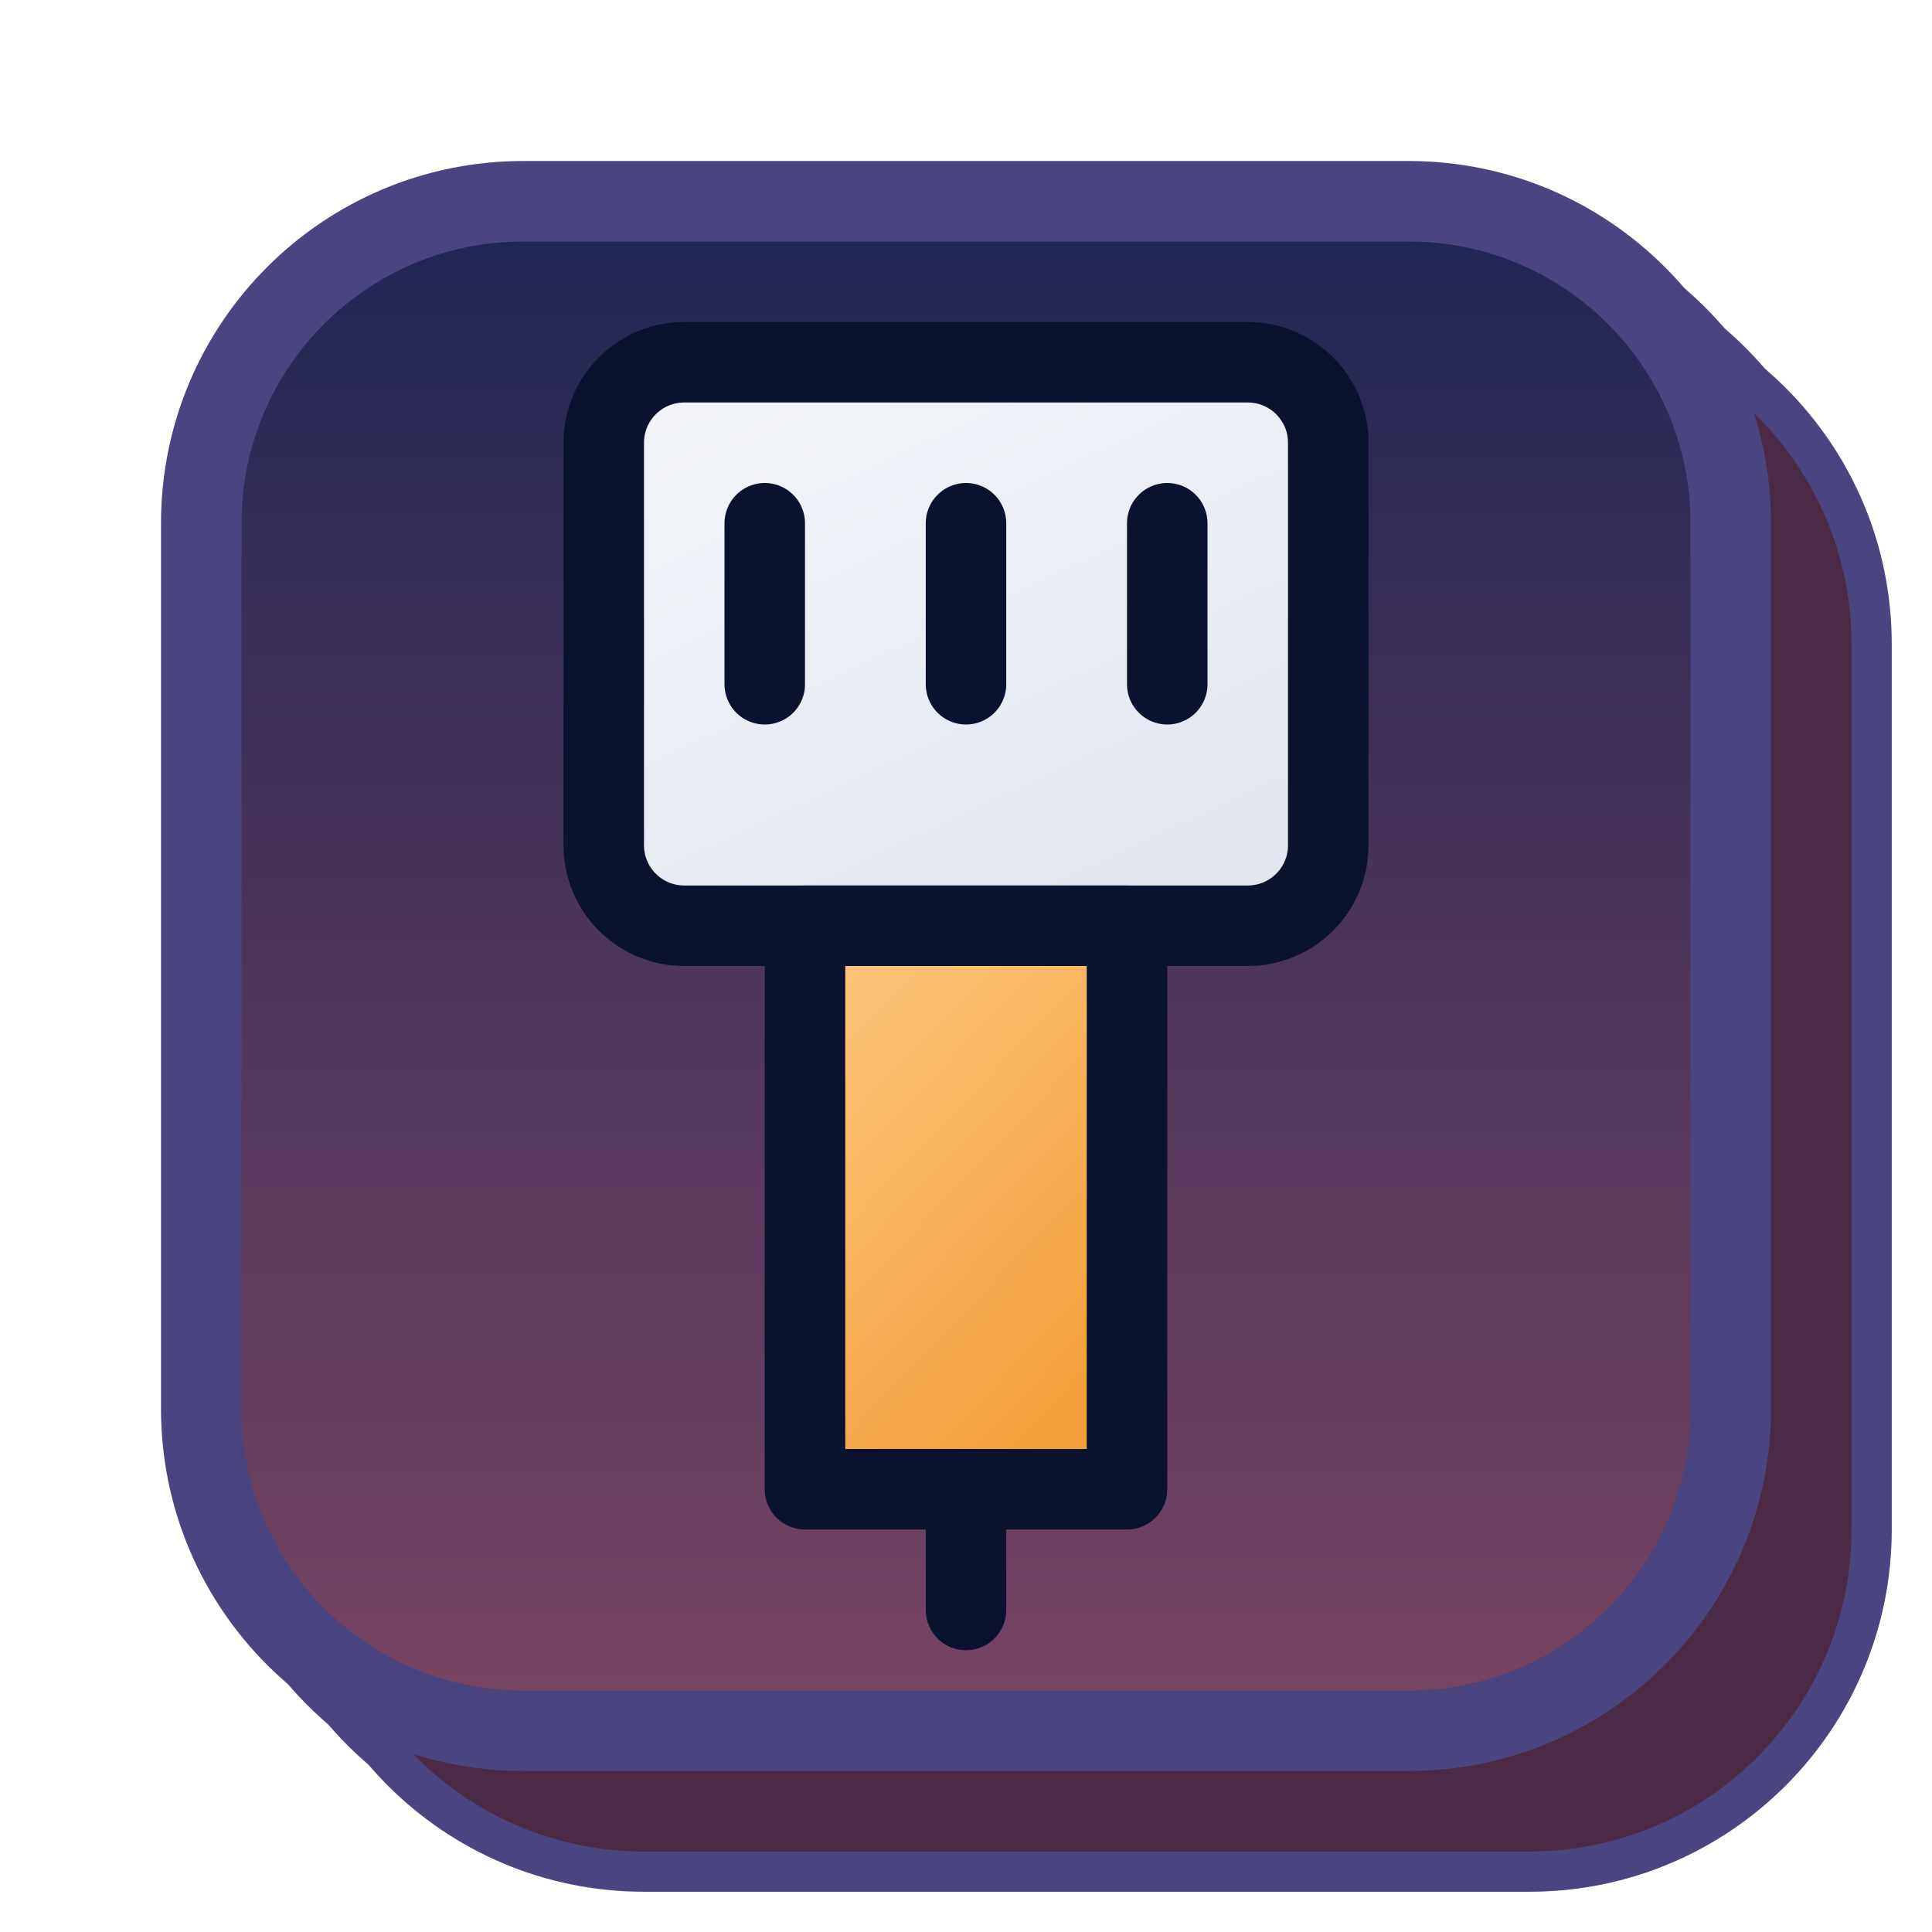
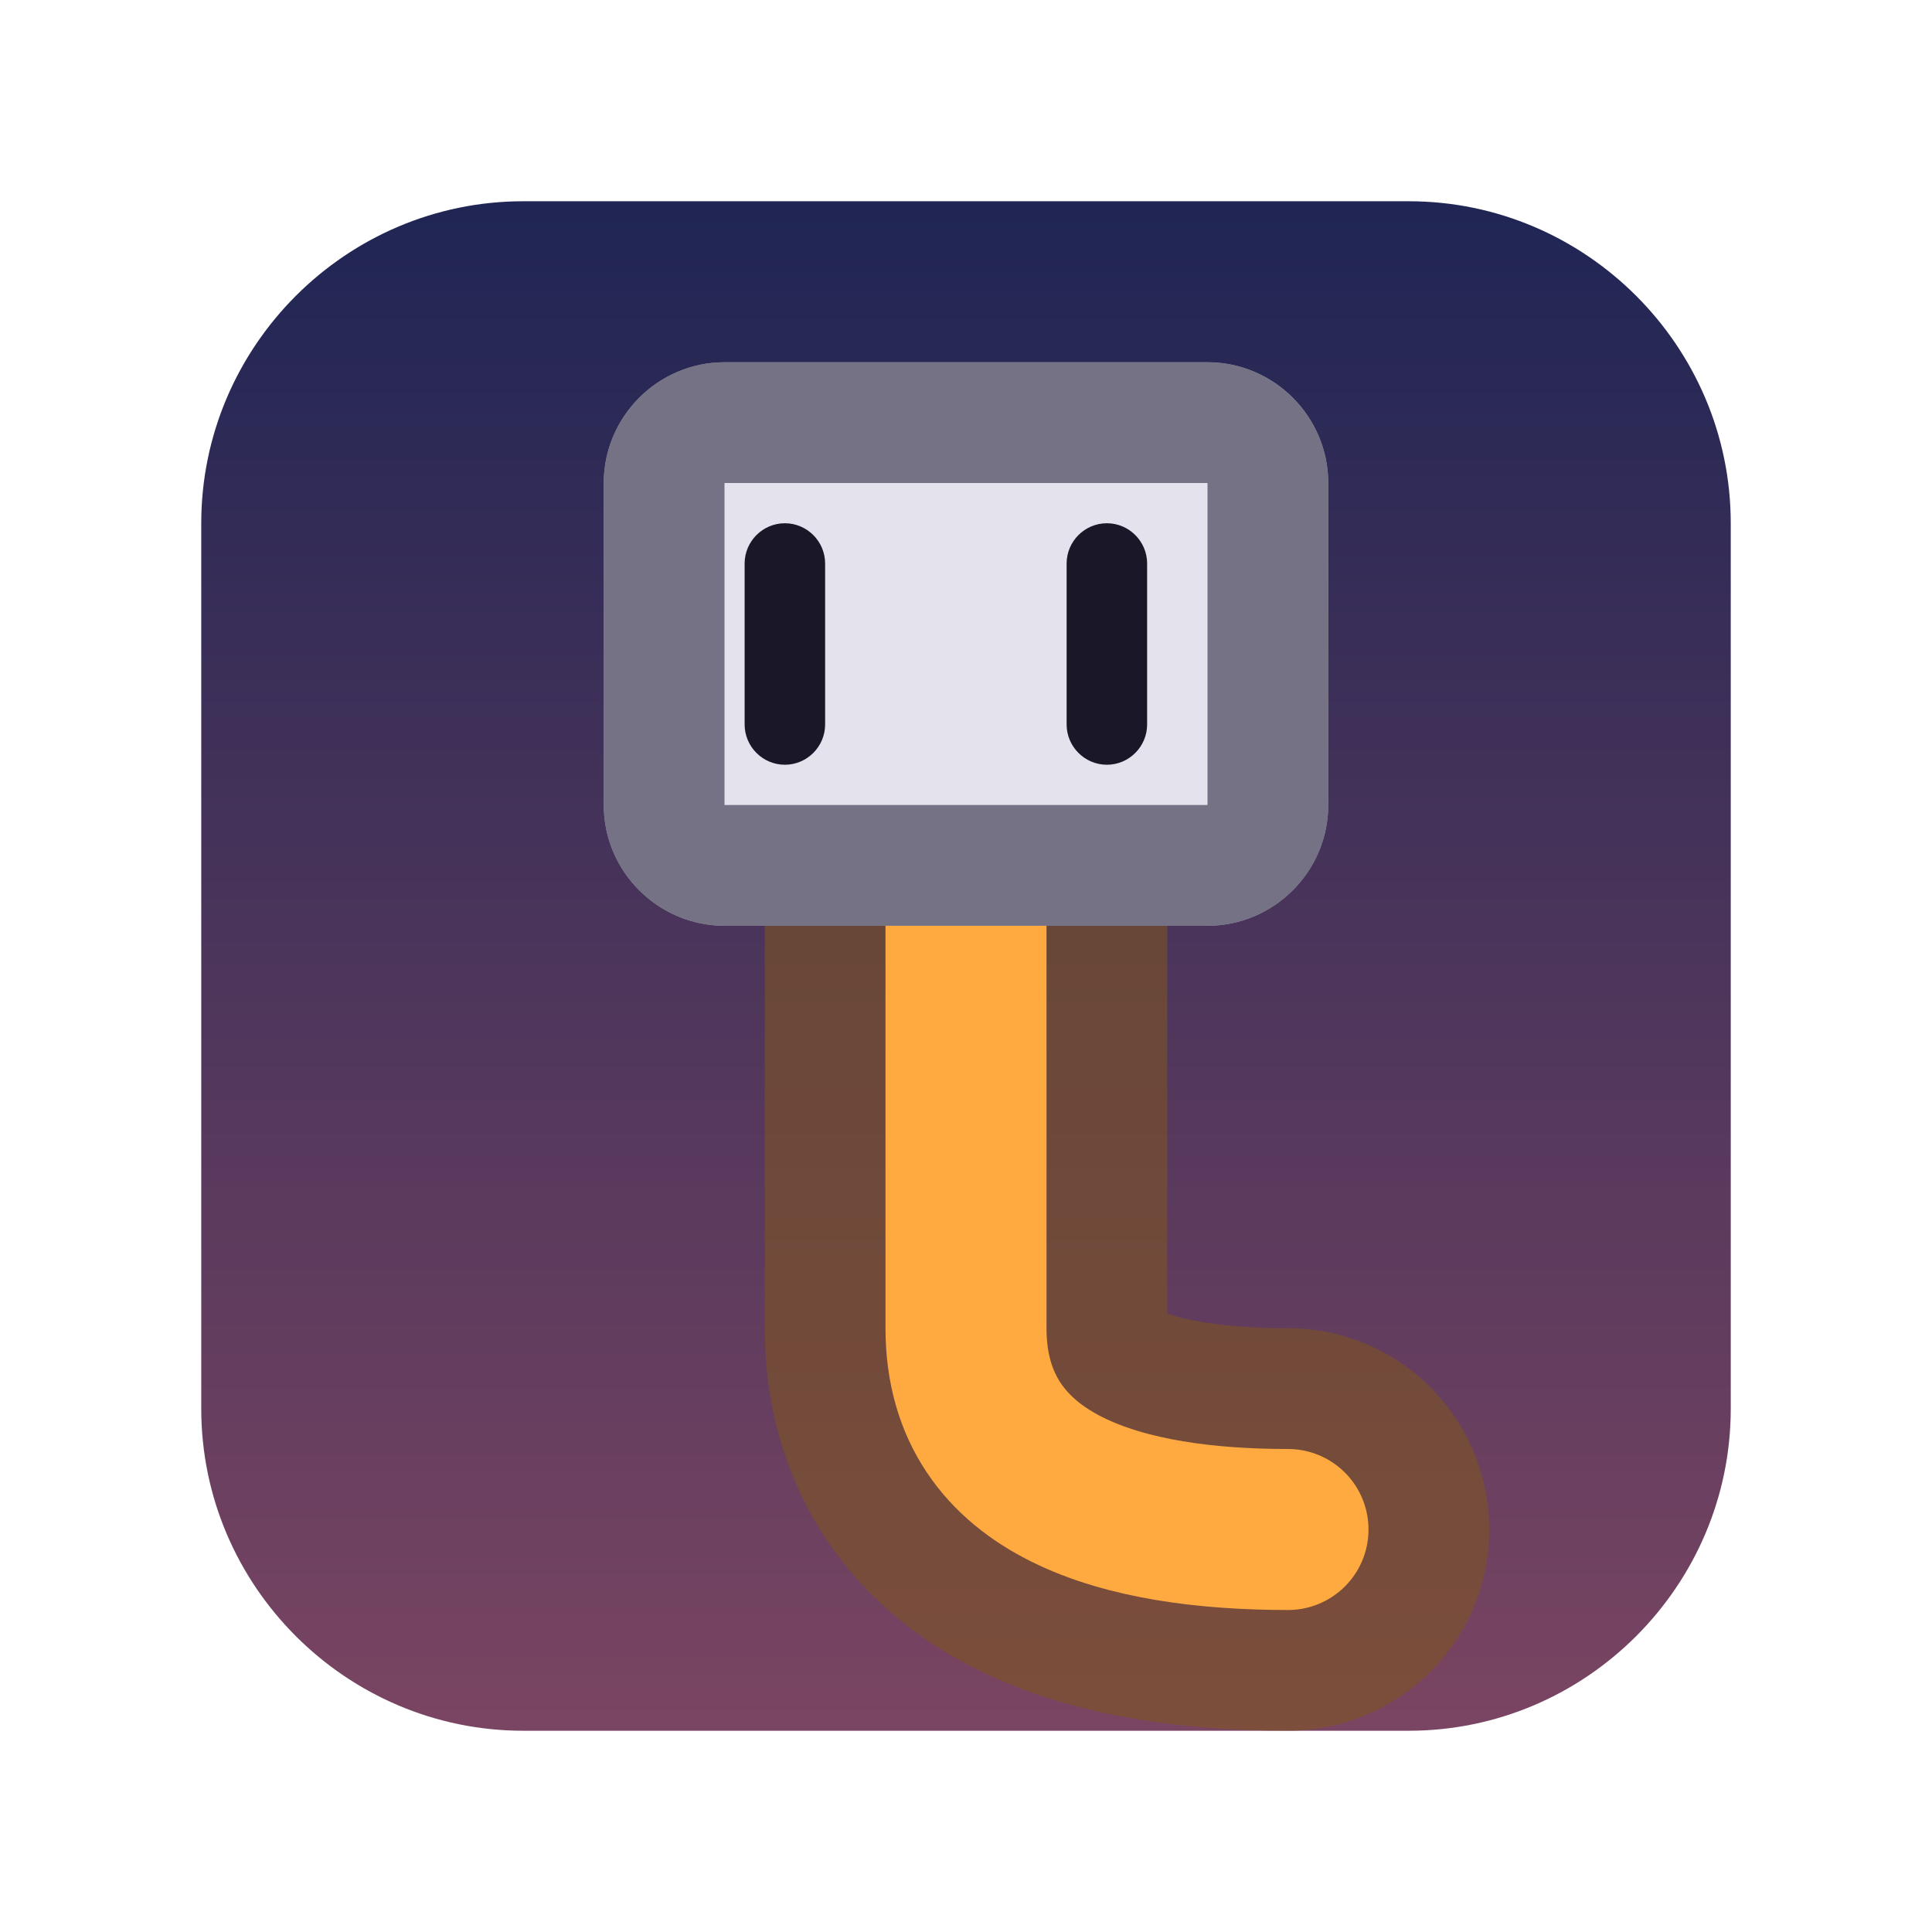
- <svg xmlns="http://www.w3.org/2000/svg" viewBox="0 0 48 48" width="48" height="48" stroke-linejoin="round" stroke-linecap="round">
+ <svg xmlns="http://www.w3.org/2000/svg" viewBox="0 0 48 48" width="48" height="48">
  <defs>
-     <linearGradient id="dusk" x1="0" y1="0" x2="0" y2="1">
+     <linearGradient id="e-netconn-16-g1f25547a4562" x1="0" y1="0" x2="0" y2="1">
      <stop offset="0" stop-color="#1f2554" />
      <stop offset="1" stop-color="#7a4562" />
    </linearGradient>
-     <linearGradient id="geef1f8" x1="0" y1="0" x2="0.6" y2="1">
-       <stop offset="0" stop-color="#f4f6fa" />
-       <stop offset="1" stop-color="#e2e7f0" />
-     </linearGradient>
-     <linearGradient id="gb4bfce" x1="0" y1="0" x2="0.6" y2="1">
-       <stop offset="0" stop-color="#ced5df" />
-       <stop offset="1" stop-color="#abb6c6" />
-     </linearGradient>
-     <linearGradient id="gffd08e" x1="0" y1="0" x2="0.6" y2="1">
-       <stop offset="0" stop-color="#ffe0b6" />
-       <stop offset="1" stop-color="#f9c680" />
-     </linearGradient>
-     <linearGradient id="gffaa40" x1="0" y1="0" x2="0.6" y2="1">
-       <stop offset="0" stop-color="#ffc883" />
-       <stop offset="1" stop-color="#f39f39" />
-     </linearGradient>
-     <linearGradient id="gffe7c4" x1="0" y1="0" x2="0.6" y2="1">
-       <stop offset="0" stop-color="#ffefd9" />
-       <stop offset="1" stop-color="#fadfb8" />
-     </linearGradient>
-     <linearGradient id="g42396c" x1="0" y1="0" x2="0.6" y2="1">
-       <stop offset="0" stop-color="#847e9f" />
-       <stop offset="1" stop-color="#3d3566" />
-     </linearGradient>
-     <linearGradient id="g4a4580" x1="0" y1="0" x2="0.6" y2="1">
-       <stop offset="0" stop-color="#8986ac" />
-       <stop offset="1" stop-color="#454079" />
-     </linearGradient>
-     <linearGradient id="gf43f5e" x1="0" y1="0" x2="0.6" y2="1">
-       <stop offset="0" stop-color="#f88296" />
-       <stop offset="1" stop-color="#e53a58" />
-     </linearGradient>
-     <filter id="soft" x="-30%" y="-300%" width="160%" height="700%">
-       <feGaussianBlur stdDeviation="1" />
-     </filter>
-     <g id="netconn-16-xi">
-       <rect x="5" y="5" width="38" height="38" rx="8" fill="#4a4580" stroke="#4a4580" stroke-width="2" />
-     </g>
-     <g id="netconn-16-xs">
-       <rect x="5" y="5" width="38" height="38" rx="8" fill="#4a2a44" />
-     </g>
+     <clipPath id="e-netconn-16-c1">
+       <path d="M15 12 C15 10.35 16.35 9 18 9 L30 9 C31.65 9 33 10.35 33 12 L33 20 C33 21.65 31.65 23 30 23 L18 23 C16.35 23 15 21.65 15 20 Z" clip-rule="evenodd" />
+     </clipPath>
  </defs>
-   <use href="#netconn-16-xi" transform="translate(1 1)" />
-   <use href="#netconn-16-xi" transform="translate(2 2)" />
-   <use href="#netconn-16-xi" transform="translate(3 3)" />
-   <use href="#netconn-16-xs" transform="translate(1 1)" />
-   <use href="#netconn-16-xs" transform="translate(2 2)" />
-   <use href="#netconn-16-xs" transform="translate(3 3)" />
-   <rect x="5" y="5" width="38" height="38" rx="8" fill="url(#dusk)" stroke="#4a4580" stroke-width="2" />
-   <rect x="15" y="9" width="18" height="14" rx="2" fill="url(#geef1f8)" stroke="#0a1230" stroke-width="2" />
-   <path d="M19 13 V17 M24 13 V17 M29 13 V17" fill="none" stroke="#0a1230" stroke-width="2" />
-   <rect x="20" y="23" width="8" height="14" rx="0" fill="url(#gffaa40)" stroke="#0a1230" stroke-width="2" />
-   <path d="M24 37 V40" fill="none" stroke="#0a1230" stroke-width="2" />
+   <path d="M5 13 C5 8.6 8.6 5 13 5 L35 5 C39.4 5 43 8.6 43 13 L43 35 C43 39.4 39.4 43 35 43 L13 43 C8.6 43 5 39.4 5 35 Z" fill="url(#e-netconn-16-g1f25547a4562)" />
+   <path d="M24 22 V33 C24 37 28 38 32 38" fill="none" stroke="#7d5422" stroke-opacity="0.6" stroke-width="10" stroke-linecap="round" stroke-linejoin="round" />
+   <path d="M24 22 V33 C24 37 28 38 32 38" fill="none" stroke="#ffaa40" stroke-width="4" stroke-linecap="round" stroke-linejoin="round" />
+   <path d="M15 12 C15 10.35 16.35 9 18 9 L30 9 C31.65 9 33 10.35 33 12 L33 20 C33 21.65 31.65 23 30 23 L18 23 C16.35 23 15 21.65 15 20 Z" fill="#e4e2ec" fill-rule="evenodd" />
+   <g clip-path="url(#e-netconn-16-c1)">
+     <path d="M15 12 C15 10.35 16.35 9 18 9 L30 9 C31.65 9 33 10.35 33 12 L33 20 C33 21.65 31.65 23 30 23 L18 23 C16.35 23 15 21.65 15 20 Z" fill="none" stroke="#2a2840" stroke-width="6" stroke-opacity="0.6" />
+   </g>
+   <path d="M18.5 14 C18.5 13.45 18.95 13 19.5 13 L19.5 13 C20.05 13 20.5 13.45 20.5 14 L20.5 18 C20.5 18.55 20.05 19 19.5 19 L19.5 19 C18.95 19 18.5 18.55 18.5 18 Z" fill="#1a1828" fill-rule="evenodd" />
+   <path d="M26.5 14 C26.5 13.45 26.95 13 27.5 13 L27.5 13 C28.05 13 28.5 13.45 28.5 14 L28.5 18 C28.5 18.55 28.05 19 27.5 19 L27.5 19 C26.95 19 26.5 18.55 26.5 18 Z" fill="#1a1828" fill-rule="evenodd" />
</svg>
